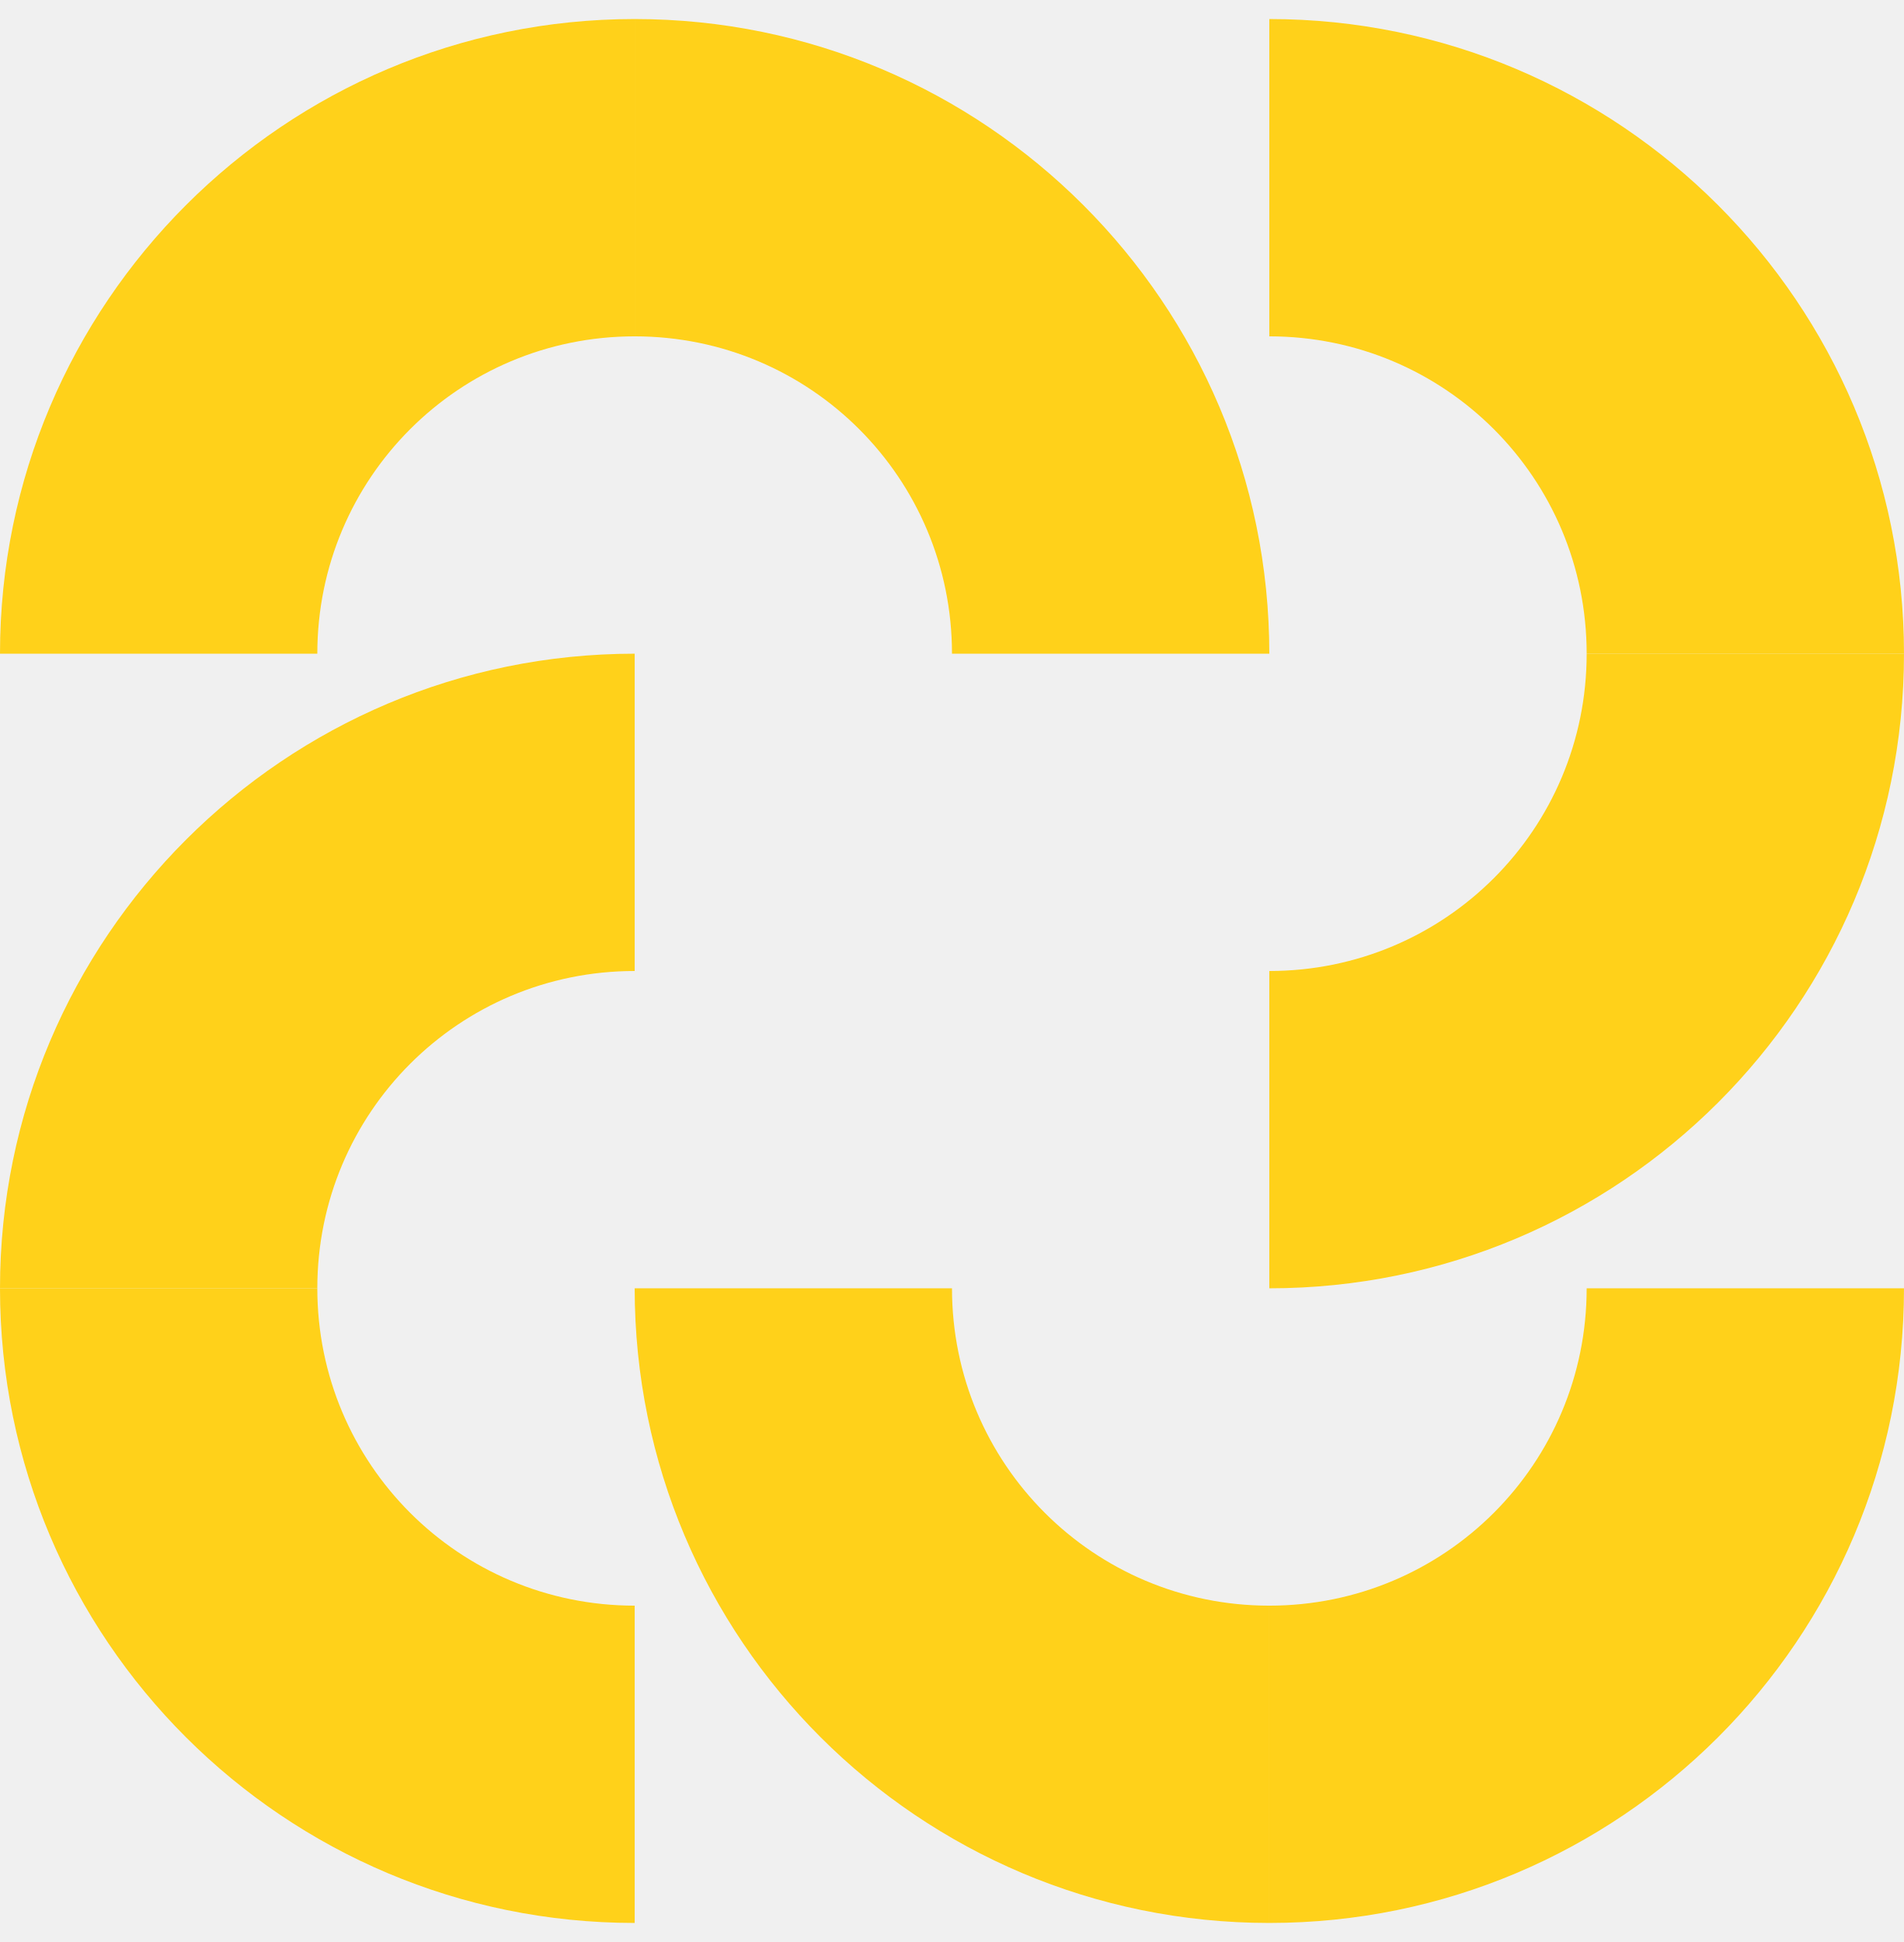
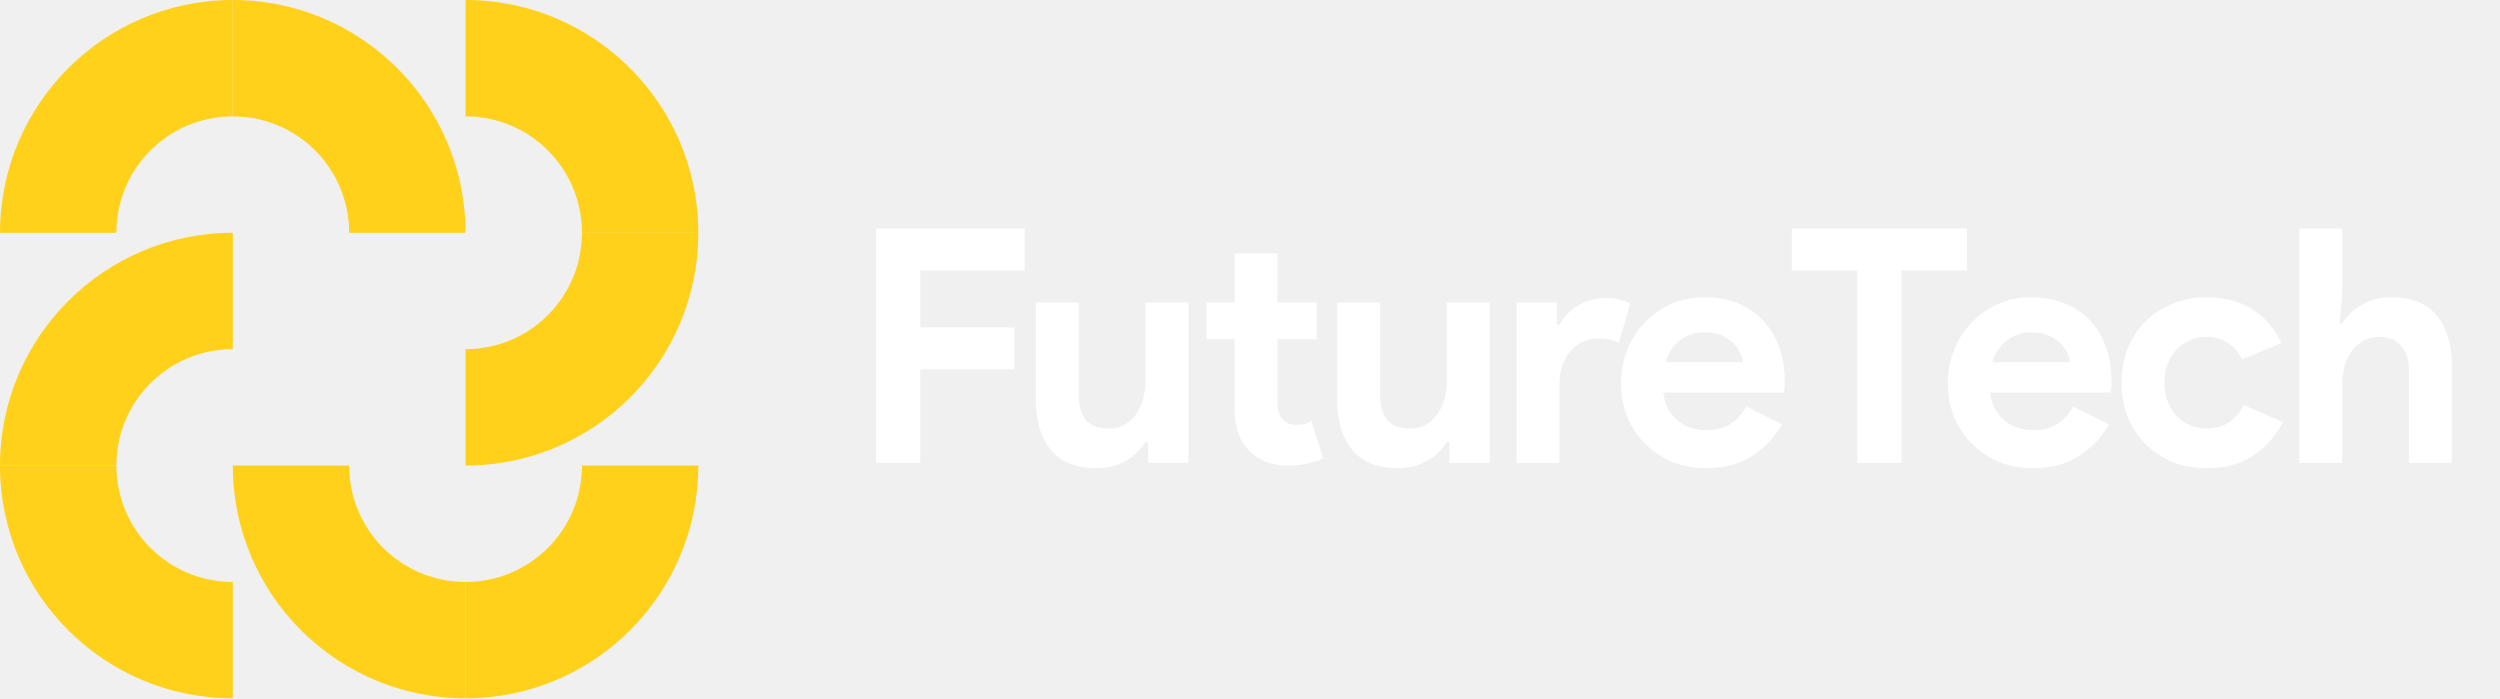
- <svg xmlns="http://www.w3.org/2000/svg" width="50" height="51" viewBox="0 0 50 51" fill="none">
-   <path d="M33.333 50.5V42.167C37.944 42.167 41.667 38.444 41.667 33.833H50C50 43.056 42.528 50.5 33.333 50.5Z" fill="#FFD11A" />
-   <path d="M33.333 50.5V42.167C28.722 42.167 25 38.444 25 33.833H16.667C16.667 43.056 24.139 50.5 33.333 50.5Z" fill="#FFD11A" />
-   <path d="M0 33.833H8.333C8.333 38.444 12.056 42.167 16.667 42.167V50.5C7.472 50.5 0 43.056 0 33.833Z" fill="#FFD11A" />
-   <path d="M0 33.833H8.333C8.333 29.222 12.056 25.5 16.667 25.5V17.167C7.472 17.167 0 24.639 0 33.833Z" fill="#FFD11A" />
-   <path d="M16.667 0.5V8.833C12.056 8.833 8.333 12.556 8.333 17.167H0C0 7.972 7.472 0.5 16.667 0.5Z" fill="#FFD11A" />
-   <path d="M16.667 0.5V8.833C21.278 8.833 25 12.556 25 17.167H33.333C33.333 7.972 25.861 0.5 16.667 0.5Z" fill="#FFD11A" />
-   <path d="M50 17.167H41.667C41.667 12.556 37.944 8.833 33.333 8.833V0.5C42.528 0.5 50 7.972 50 17.167Z" fill="#FFD11A" />
-   <path d="M50 17.167H41.667C41.667 21.778 37.944 25.5 33.333 25.5V33.833C42.528 33.833 50 26.389 50 17.167Z" fill="#FFD11A" />
+ <svg xmlns="http://www.w3.org/2000/svg" width="179" height="50" viewBox="0 0 179 50" fill="none">
+   <path d="M164.629 16.364H167.699V21.075L167.511 23.16H167.699C168.027 22.614 168.496 22.168 169.105 21.825C169.73 21.465 170.425 21.285 171.191 21.285C172.675 21.285 173.769 21.723 174.472 22.598C175.191 23.473 175.55 24.668 175.55 26.184V33.145H172.48V26.559C172.48 25.762 172.293 25.16 171.918 24.754C171.543 24.332 171.019 24.122 170.347 24.122C169.925 24.122 169.55 24.215 169.222 24.403C168.894 24.575 168.613 24.817 168.379 25.129C168.16 25.442 167.988 25.809 167.863 26.231C167.754 26.637 167.699 27.075 167.699 27.543V33.145H164.629V16.364Z" fill="white" />
+   <path d="M163.459 30.215C162.959 31.184 162.255 31.981 161.349 32.606C160.459 33.215 159.341 33.52 157.998 33.52C157.107 33.52 156.287 33.371 155.537 33.075C154.802 32.762 154.162 32.332 153.615 31.785C153.083 31.239 152.662 30.598 152.349 29.864C152.052 29.114 151.904 28.293 151.904 27.403C151.904 26.512 152.052 25.692 152.349 24.942C152.662 24.192 153.083 23.551 153.615 23.02C154.162 22.473 154.802 22.051 155.537 21.754C156.287 21.442 157.107 21.285 157.998 21.285C159.326 21.285 160.443 21.59 161.349 22.2C162.255 22.809 162.919 23.598 163.341 24.567L160.529 25.739C160.263 25.207 159.919 24.809 159.498 24.543C159.091 24.262 158.576 24.122 157.951 24.122C157.544 24.122 157.162 24.2 156.802 24.356C156.443 24.512 156.123 24.731 155.841 25.012C155.576 25.293 155.365 25.637 155.208 26.043C155.052 26.45 154.974 26.903 154.974 27.403C154.974 27.903 155.052 28.356 155.208 28.762C155.365 29.168 155.576 29.512 155.841 29.793C156.123 30.075 156.443 30.293 156.802 30.45C157.162 30.606 157.544 30.684 157.951 30.684C158.591 30.684 159.13 30.543 159.568 30.262C160.021 29.965 160.38 29.543 160.646 28.997L163.459 30.215Z" fill="white" />
+   <path d="M151 30.379C150.469 31.317 149.75 32.075 148.844 32.653C147.953 33.231 146.86 33.52 145.563 33.52C144.688 33.52 143.875 33.371 143.125 33.075C142.391 32.762 141.75 32.332 141.203 31.785C140.657 31.239 140.227 30.598 139.914 29.864C139.618 29.114 139.469 28.293 139.469 27.403C139.469 26.575 139.618 25.793 139.914 25.059C140.211 24.309 140.625 23.66 141.157 23.114C141.688 22.551 142.313 22.106 143.032 21.778C143.766 21.45 144.571 21.285 145.446 21.285C146.368 21.285 147.188 21.442 147.907 21.754C148.625 22.051 149.227 22.473 149.711 23.02C150.196 23.551 150.563 24.184 150.813 24.918C151.063 25.653 151.188 26.45 151.188 27.309C151.188 27.418 151.188 27.512 151.188 27.59C151.172 27.684 151.164 27.77 151.164 27.848C151.149 27.926 151.141 28.012 151.141 28.106H142.493C142.555 28.575 142.68 28.981 142.868 29.325C143.071 29.653 143.313 29.934 143.594 30.168C143.891 30.387 144.211 30.551 144.555 30.66C144.899 30.754 145.25 30.801 145.61 30.801C146.313 30.801 146.891 30.645 147.344 30.332C147.813 30.004 148.18 29.598 148.446 29.114L151 30.379ZM148.211 25.926C148.196 25.723 148.125 25.497 148 25.247C147.891 24.997 147.719 24.762 147.485 24.543C147.266 24.325 146.985 24.145 146.641 24.004C146.313 23.864 145.914 23.793 145.446 23.793C144.789 23.793 144.211 23.981 143.711 24.356C143.211 24.731 142.86 25.254 142.657 25.926H148.211Z" fill="white" />
+   <path d="M132.979 33.145V19.364H128.291V16.364H140.83V19.364H136.143V33.145H132.979Z" fill="white" />
+   <path d="M127.596 30.379C127.065 31.317 126.346 32.075 125.44 32.653C124.549 33.231 123.455 33.52 122.158 33.52C121.283 33.52 120.471 33.371 119.721 33.075C118.986 32.762 118.346 32.332 117.799 31.785C117.252 31.239 116.822 30.598 116.51 29.864C116.213 29.114 116.065 28.293 116.065 27.403C116.065 26.575 116.213 25.793 116.51 25.059C116.807 24.309 117.221 23.66 117.752 23.114C118.283 22.551 118.908 22.106 119.627 21.778C120.361 21.45 121.166 21.285 122.041 21.285C122.963 21.285 123.783 21.442 124.502 21.754C125.221 22.051 125.822 22.473 126.307 23.02C126.791 23.551 127.158 24.184 127.408 24.918C127.658 25.653 127.783 26.45 127.783 27.309C127.783 27.418 127.783 27.512 127.783 27.59C127.768 27.684 127.76 27.77 127.76 27.848C127.744 27.926 127.736 28.012 127.736 28.106H119.088C119.151 28.575 119.276 28.981 119.463 29.325C119.666 29.653 119.908 29.934 120.19 30.168C120.486 30.387 120.807 30.551 121.151 30.66C121.494 30.754 121.846 30.801 122.205 30.801C122.908 30.801 123.486 30.645 123.94 30.332C124.408 30.004 124.776 29.598 125.041 29.114L127.596 30.379ZM124.807 25.926C124.791 25.723 124.721 25.497 124.596 25.247C124.486 24.997 124.315 24.762 124.08 24.543C123.861 24.325 123.58 24.145 123.236 24.004C122.908 23.864 122.51 23.793 122.041 23.793C121.385 23.793 120.807 23.981 120.307 24.356C119.807 24.731 119.455 25.254 119.252 25.926H124.807Z" fill="white" />
+   <path d="M108.589 21.66H111.472V23.254H111.66C111.8 22.973 111.988 22.715 112.222 22.481C112.456 22.247 112.714 22.043 112.995 21.872C113.292 21.7 113.605 21.567 113.933 21.473C114.277 21.379 114.613 21.332 114.941 21.332C115.347 21.332 115.691 21.372 115.972 21.45C116.269 21.528 116.519 21.629 116.722 21.754L115.902 24.543C115.714 24.45 115.503 24.379 115.269 24.332C115.05 24.27 114.777 24.239 114.449 24.239C114.027 24.239 113.644 24.325 113.3 24.497C112.956 24.653 112.66 24.879 112.41 25.176C112.175 25.473 111.988 25.825 111.847 26.231C111.722 26.622 111.66 27.051 111.66 27.52V33.145H108.589V21.66Z" fill="white" />
+   <path d="M103.779 31.645H103.592C103.232 32.223 102.748 32.684 102.139 33.028C101.529 33.356 100.834 33.52 100.053 33.52C98.6 33.52 97.514 33.075 96.795 32.184C96.092 31.293 95.74 30.106 95.74 28.622V21.66H98.811V28.247C98.811 29.075 98.99 29.692 99.35 30.098C99.725 30.489 100.264 30.684 100.967 30.684C101.389 30.684 101.756 30.598 102.068 30.426C102.396 30.239 102.67 29.997 102.889 29.7C103.123 29.387 103.295 29.028 103.404 28.622C103.529 28.2 103.592 27.754 103.592 27.285V21.66H106.662V33.145H103.779V31.645Z" fill="white" />
+   <path d="M88.396 24.285H86.38V21.66H88.396V18.145H91.466V21.66H94.279V24.285H91.466V28.739C91.466 29.004 91.49 29.254 91.536 29.489C91.599 29.707 91.708 29.895 91.865 30.051C92.083 30.301 92.396 30.426 92.802 30.426C93.068 30.426 93.279 30.403 93.435 30.356C93.591 30.293 93.74 30.215 93.88 30.122L94.747 32.817C94.388 32.989 93.997 33.114 93.575 33.192C93.169 33.285 92.716 33.332 92.216 33.332C91.638 33.332 91.115 33.246 90.646 33.075C90.193 32.887 89.81 32.637 89.497 32.325C88.763 31.622 88.396 30.622 88.396 29.325V24.285Z" fill="white" />
+   <path d="M82.206 31.645H82.018C81.659 32.223 81.175 32.684 80.565 33.028C79.956 33.356 79.26 33.52 78.479 33.52C77.026 33.52 75.94 33.075 75.221 32.184C74.518 31.293 74.167 30.106 74.167 28.622V21.66H77.237V28.247C77.237 29.075 77.417 29.692 77.776 30.098C78.151 30.489 78.69 30.684 79.393 30.684C79.815 30.684 80.182 30.598 80.495 30.426C80.823 30.239 81.096 29.997 81.315 29.7C81.55 29.387 81.721 29.028 81.831 28.622C81.956 28.2 82.018 27.754 82.018 27.285V21.66H85.089V33.145H82.206V31.645Z" fill="white" />
+   <path d="M62.727 16.364H73.368V19.364H65.891V23.442H72.618V26.442H65.891V33.145H62.727V16.364Z" fill="white" />
+   <path d="M33.333 50V41.667C37.944 41.667 41.667 37.944 41.667 33.333H50C50 42.556 42.528 50 33.333 50Z" fill="#FFD11A" />
+   <path d="M33.333 50V41.667C28.722 41.667 25 37.944 25 33.333H16.667C16.667 42.556 24.139 50 33.333 50Z" fill="#FFD11A" />
+   <path d="M0 33.333H8.333C8.333 37.944 12.056 41.667 16.667 41.667V50C7.472 50 0 42.556 0 33.333Z" fill="#FFD11A" />
+   <path d="M0 33.333H8.333C8.333 28.722 12.056 25 16.667 25V16.667C7.472 16.667 0 24.139 0 33.333Z" fill="#FFD11A" />
+   <path d="M16.667 0V8.333C12.056 8.333 8.333 12.056 8.333 16.667H0C0 7.472 7.472 0 16.667 0Z" fill="#FFD11A" />
+   <path d="M16.667 0V8.333C21.278 8.333 25 12.056 25 16.667H33.333C33.333 7.472 25.861 0 16.667 0Z" fill="#FFD11A" />
+   <path d="M50 16.667H41.667C41.667 12.056 37.944 8.333 33.333 8.333V0C42.528 0 50 7.472 50 16.667Z" fill="#FFD11A" />
+   <path d="M50 16.667H41.667C41.667 21.278 37.944 25 33.333 25V33.333C42.528 33.333 50 25.889 50 16.667Z" fill="#FFD11A" />
</svg>
